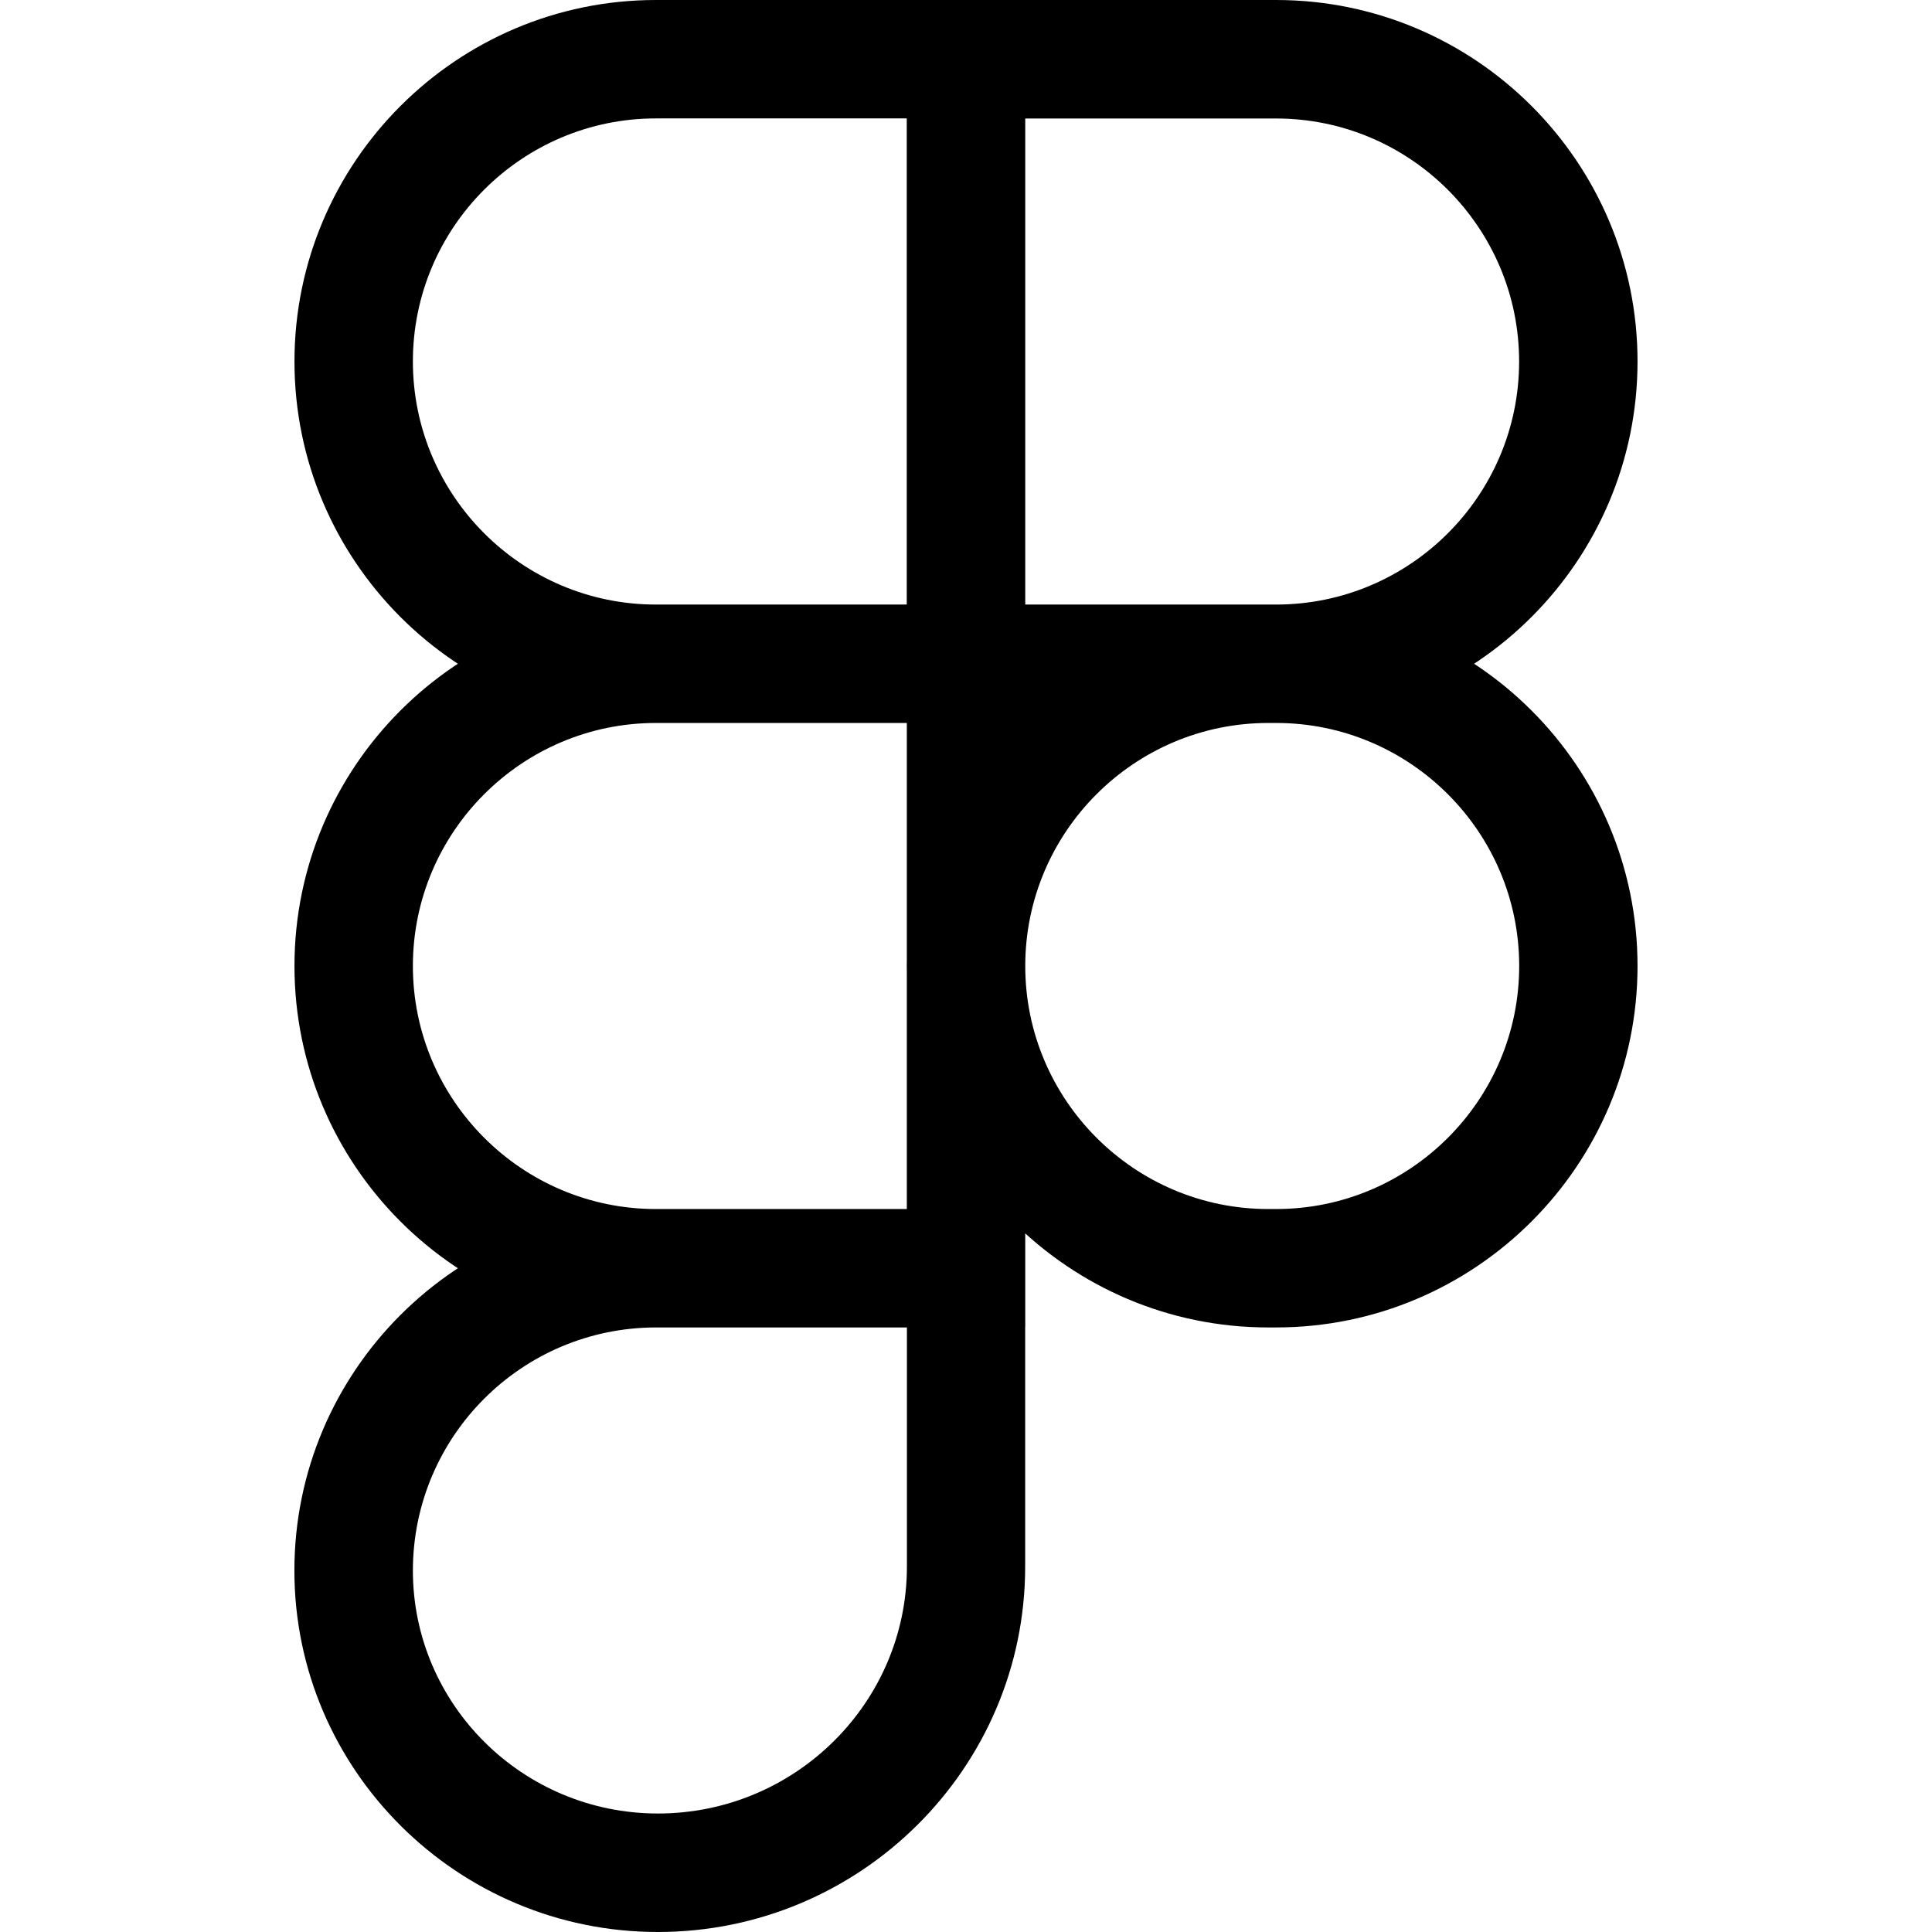
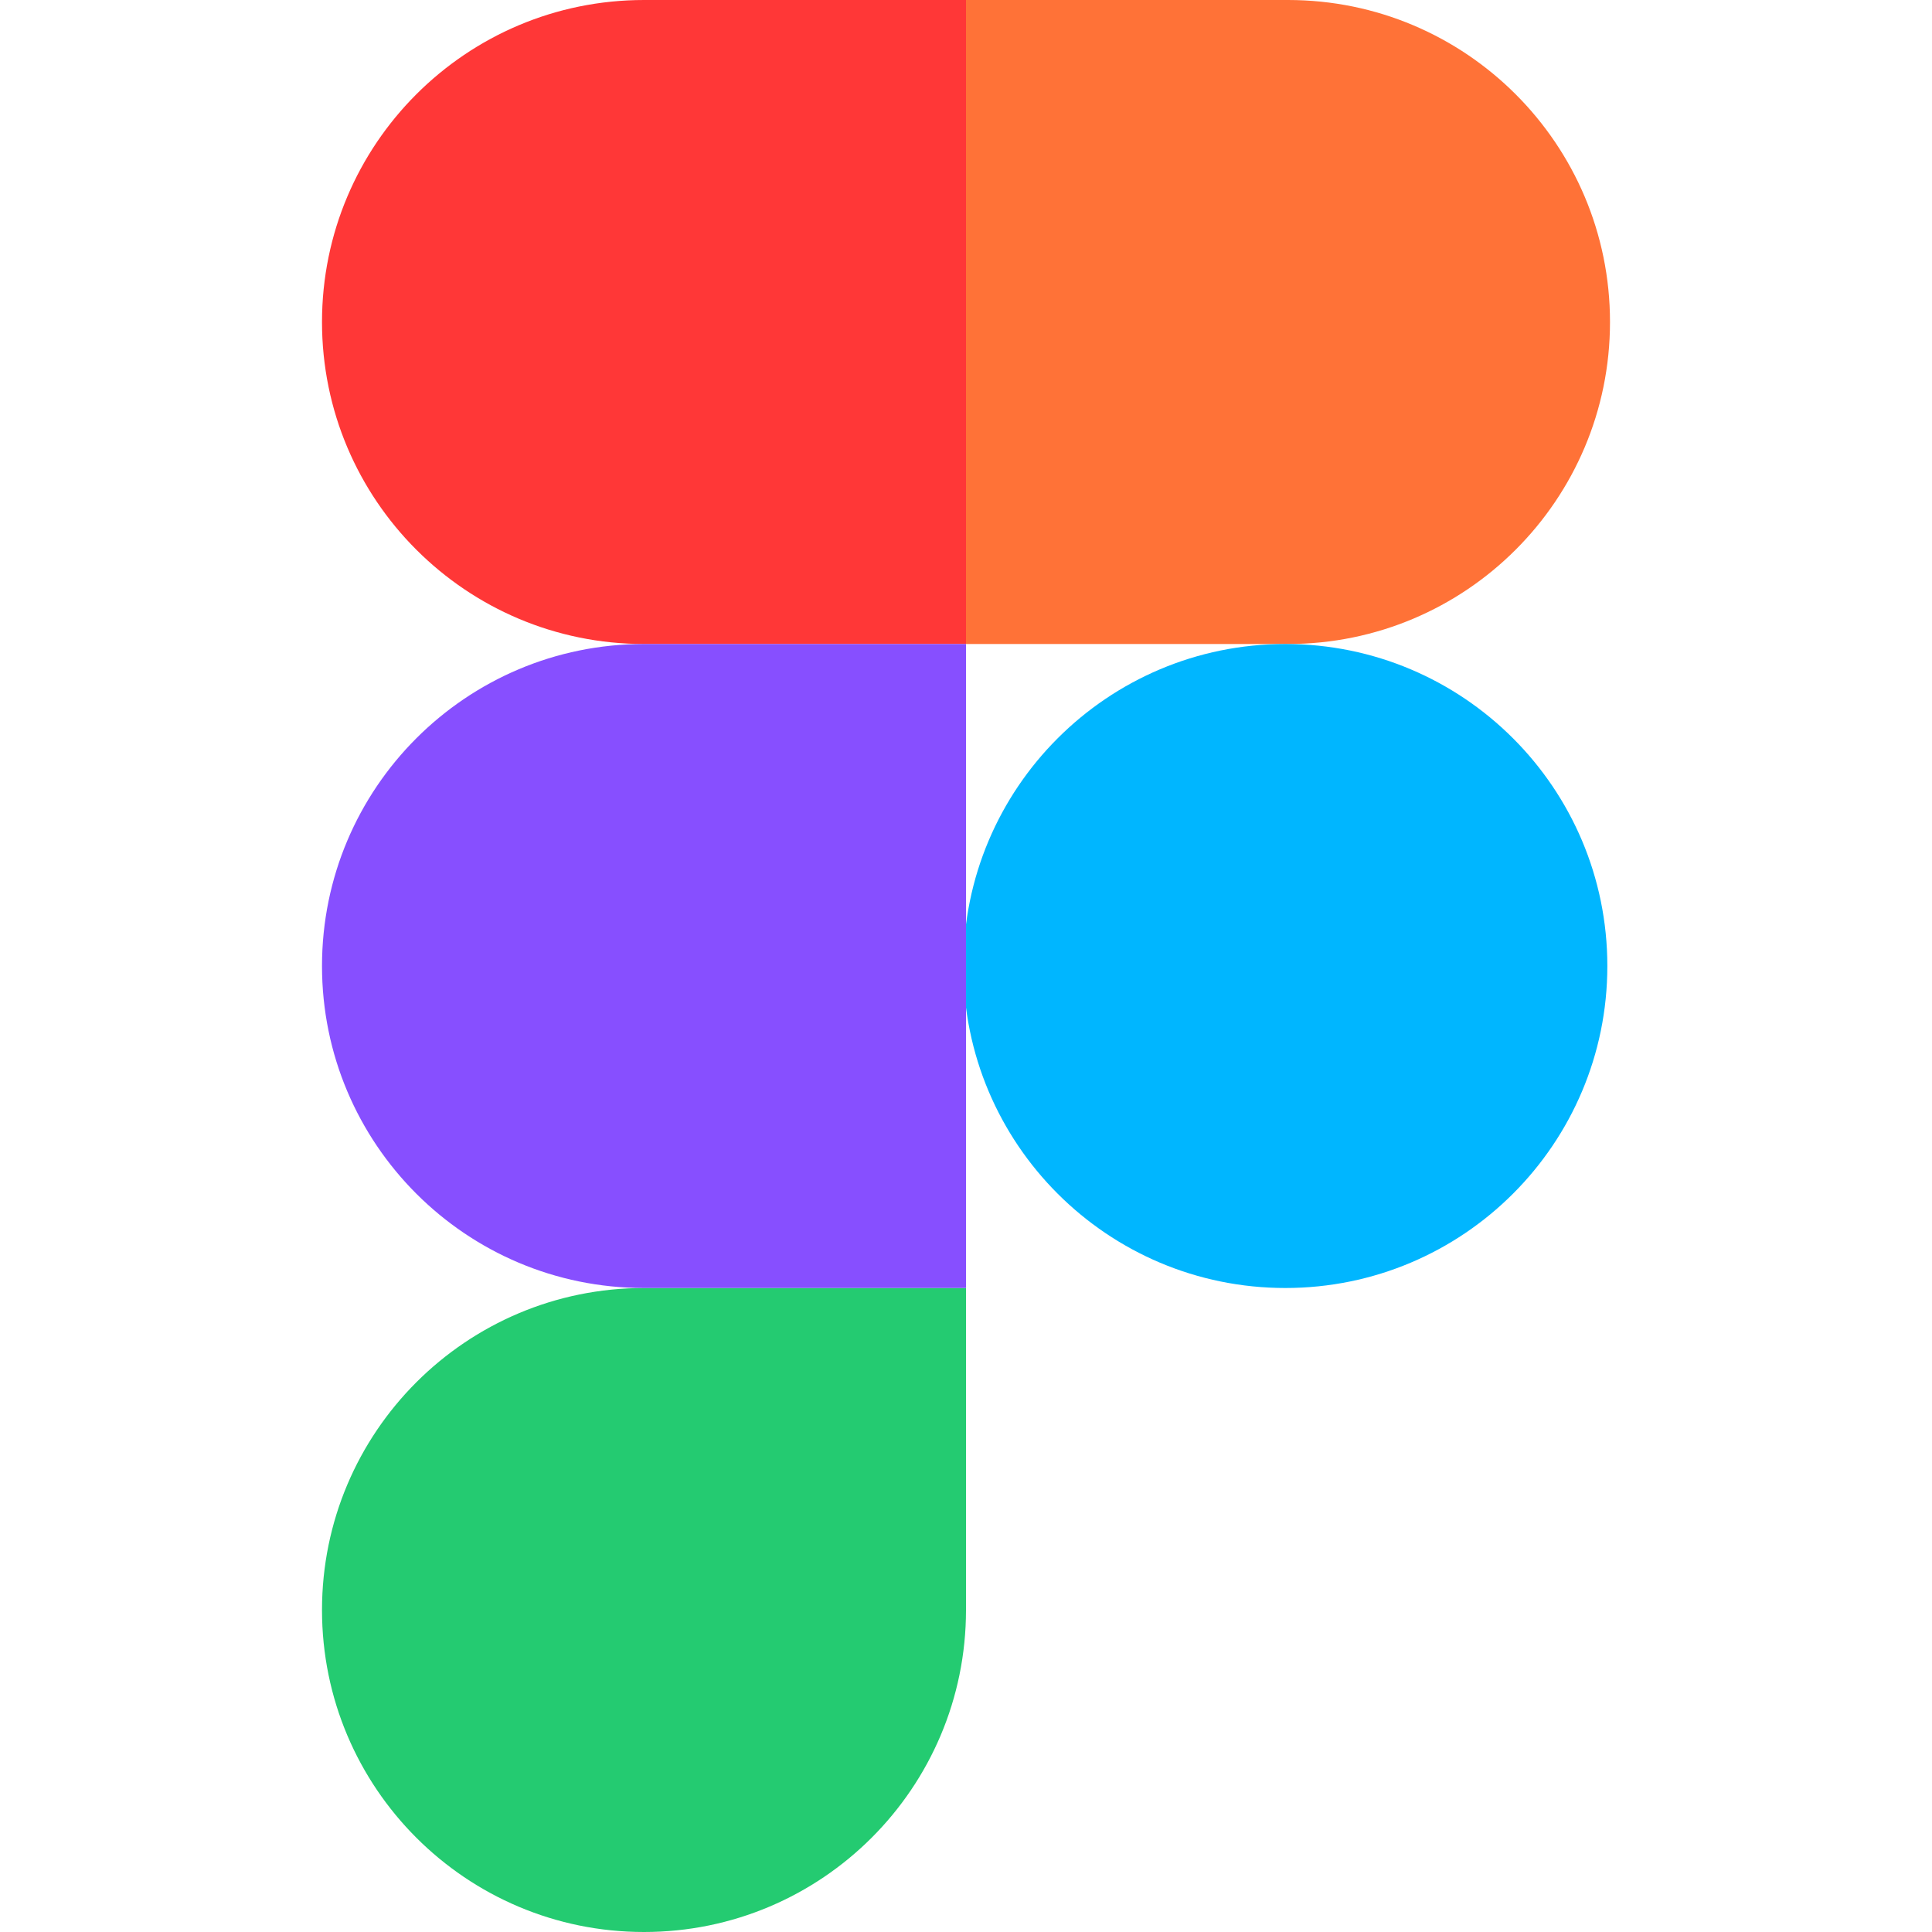
- <svg xmlns="http://www.w3.org/2000/svg" role="img" viewBox="0 0 24 24">
-   <path d="M15.852 8.981h-4.588V0h4.588c2.476 0 4.49 2.014 4.49 4.49s-2.014 4.491-4.49 4.491zM12.735 7.51h3.117c1.665 0 3.019-1.355 3.019-3.019s-1.355-3.019-3.019-3.019h-3.117V7.51zm0 1.471H8.148c-2.476 0-4.49-2.014-4.49-4.49S5.672 0 8.148 0h4.588v8.981zm-4.587-7.51c-1.665 0-3.019 1.355-3.019 3.019s1.354 3.02 3.019 3.02h3.117V1.471H8.148zm4.587 15.019H8.148c-2.476 0-4.49-2.014-4.49-4.49s2.014-4.49 4.49-4.49h4.588v8.98zM8.148 8.981c-1.665 0-3.019 1.355-3.019 3.019s1.355 3.019 3.019 3.019h3.117V8.981H8.148zM8.172 24c-2.489 0-4.515-2.014-4.515-4.49s2.014-4.49 4.49-4.49h4.588v4.441c0 2.503-2.047 4.539-4.563 4.539zm-.024-7.51a3.023 3.023 0 0 0-3.019 3.019c0 1.665 1.365 3.019 3.044 3.019 1.705 0 3.093-1.376 3.093-3.068v-2.97H8.148zm7.704 0h-.098c-2.476 0-4.49-2.014-4.49-4.49s2.014-4.49 4.49-4.49h.098c2.476 0 4.49 2.014 4.49 4.49s-2.014 4.49-4.49 4.49zm-.097-7.509c-1.665 0-3.019 1.355-3.019 3.019s1.355 3.019 3.019 3.019h.098c1.665 0 3.019-1.355 3.019-3.019s-1.355-3.019-3.019-3.019h-.098z" />
+ <svg xmlns="http://www.w3.org/2000/svg" height="1em" style="flex:none;line-height:1" viewBox="0 0 24 24" width="1em">
+   <path d="M4 20a4 4 0 014-4h4v4a4 4 0 01-8 0z" fill="#24CB71" />
+   <path d="M12 0v8h4a4 4 0 000-8h-4z" fill="#FF7237" />
+   <path d="M15.967 16a4 4 0 100-8 4 4 0 000 8z" fill="#00B6FF" />
+   <path d="M4 4a4 4 0 004 4h4V0H8a4 4 0 00-4 4z" fill="#FF3737" />
+   <path d="M4 12a4 4 0 004 4h4V8H8a4 4 0 00-4 4z" fill="#874FFF" />
</svg>
